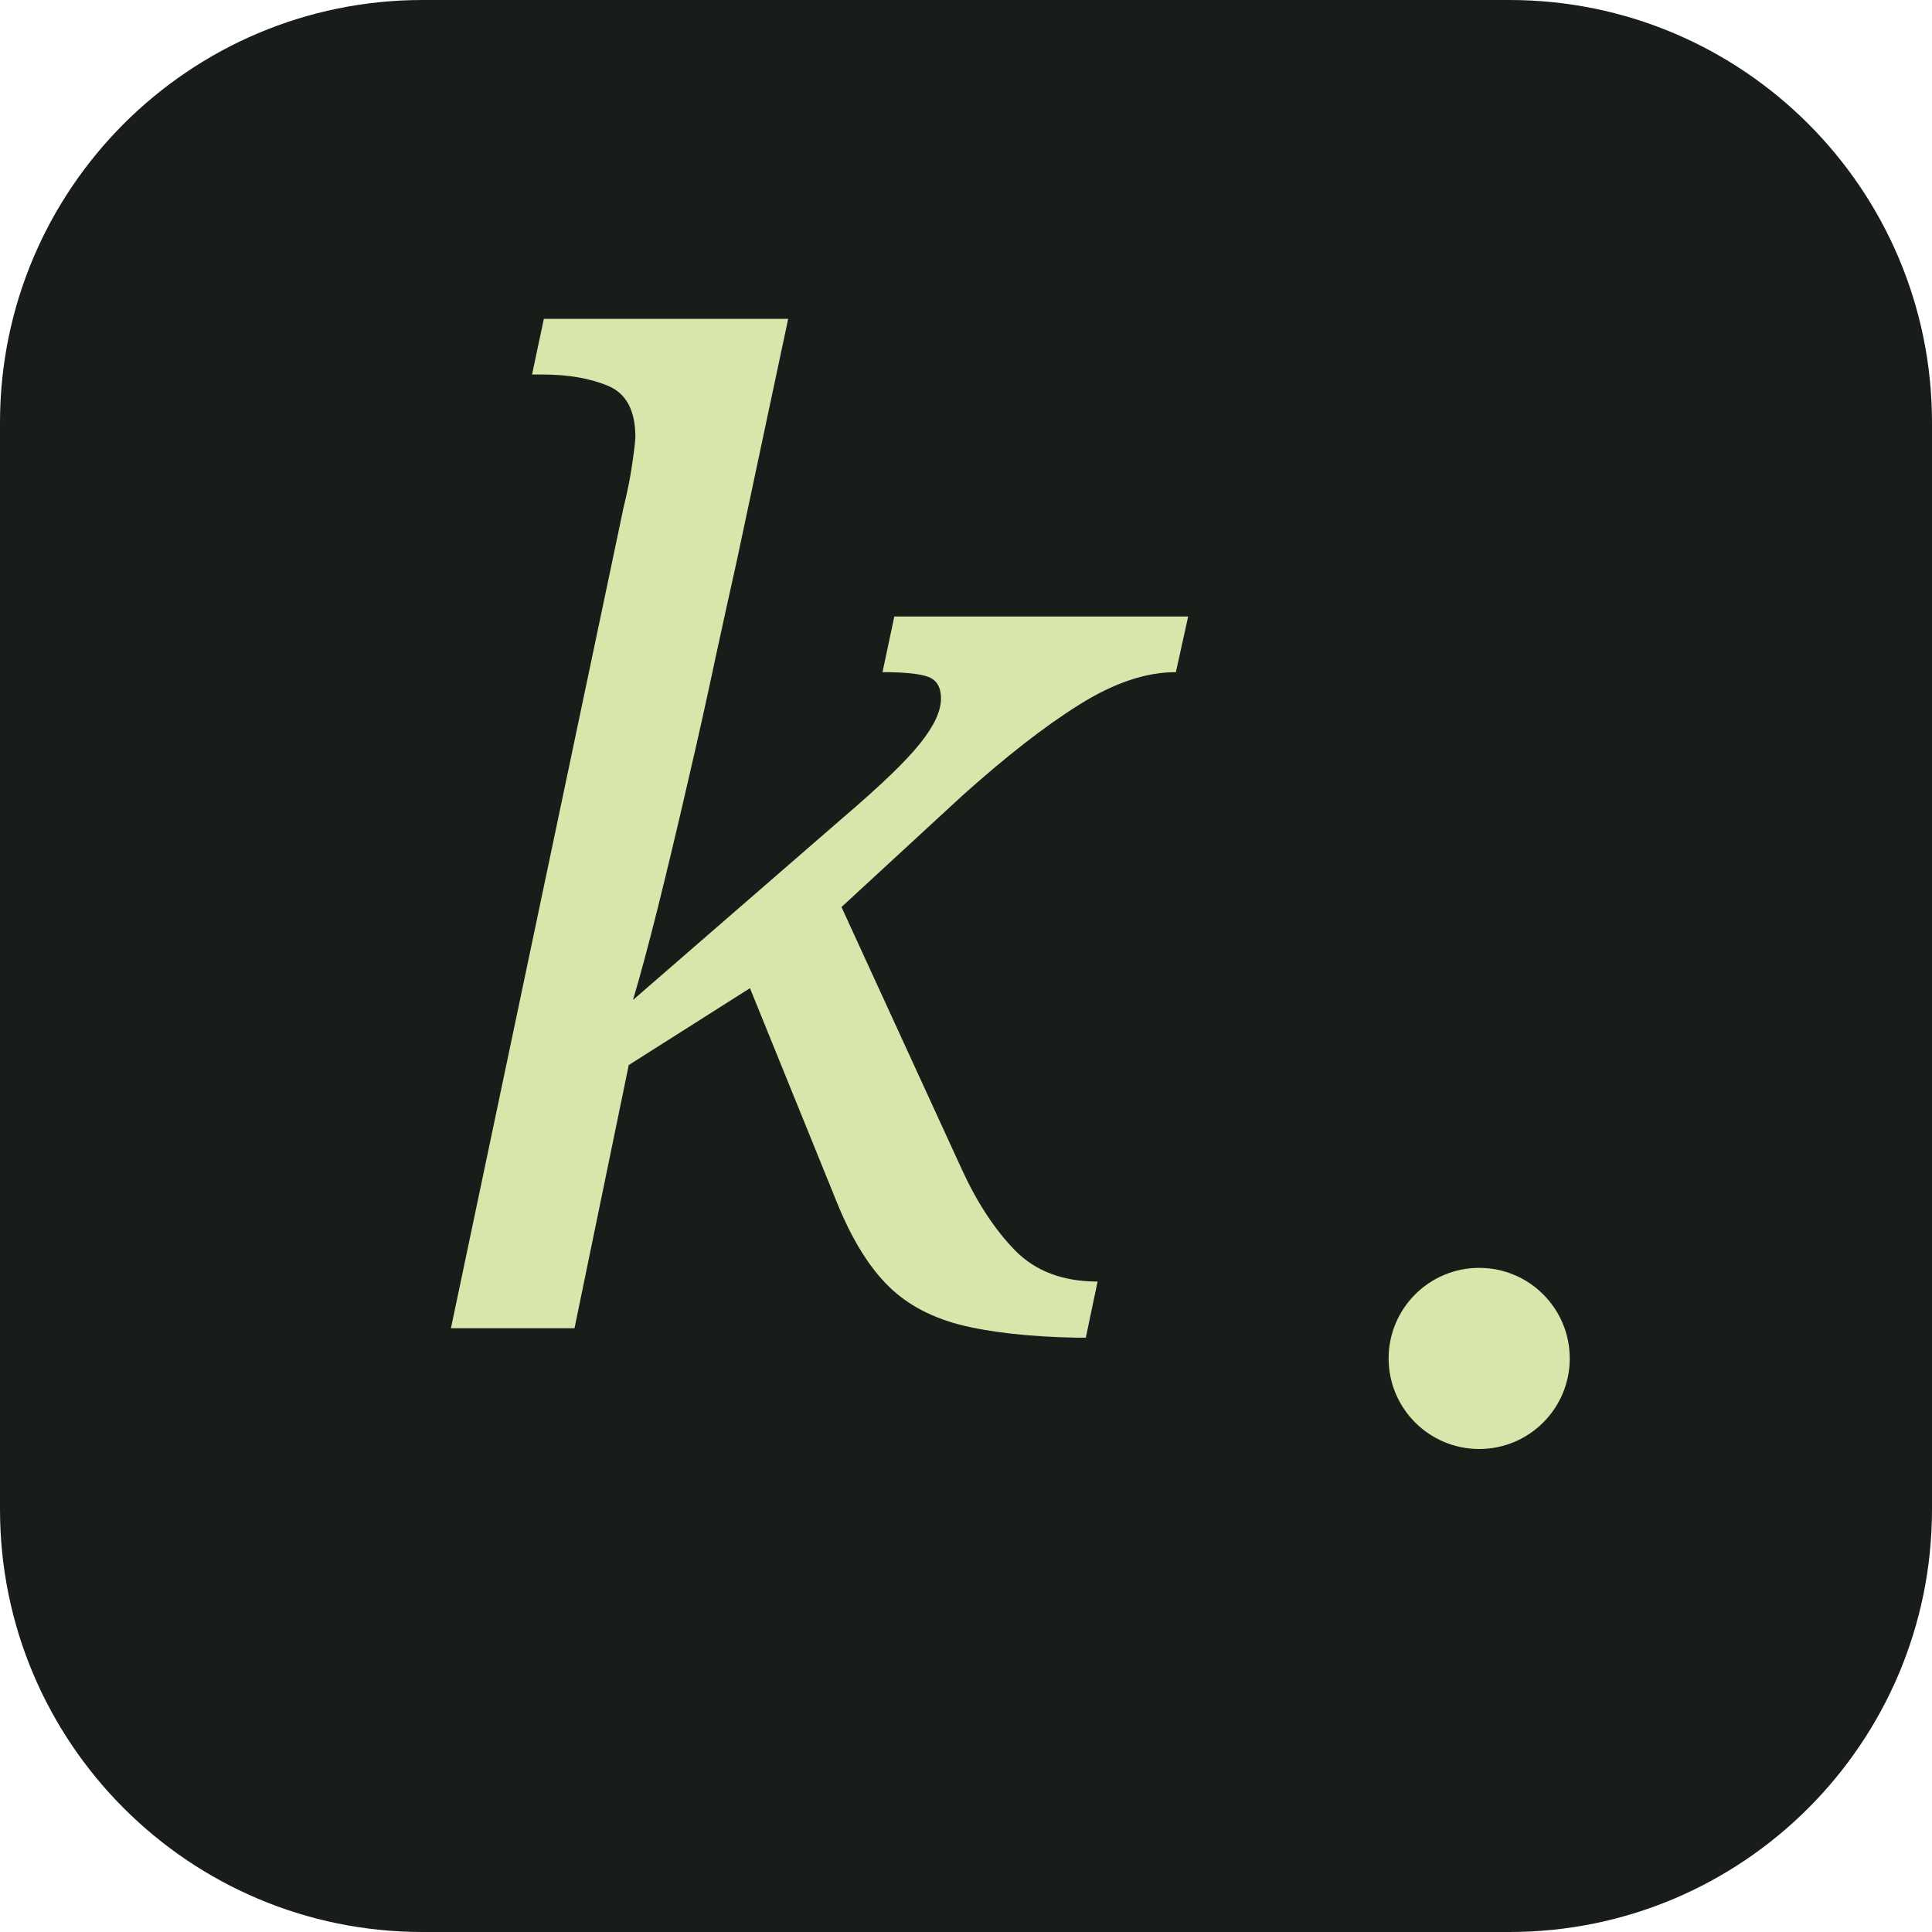
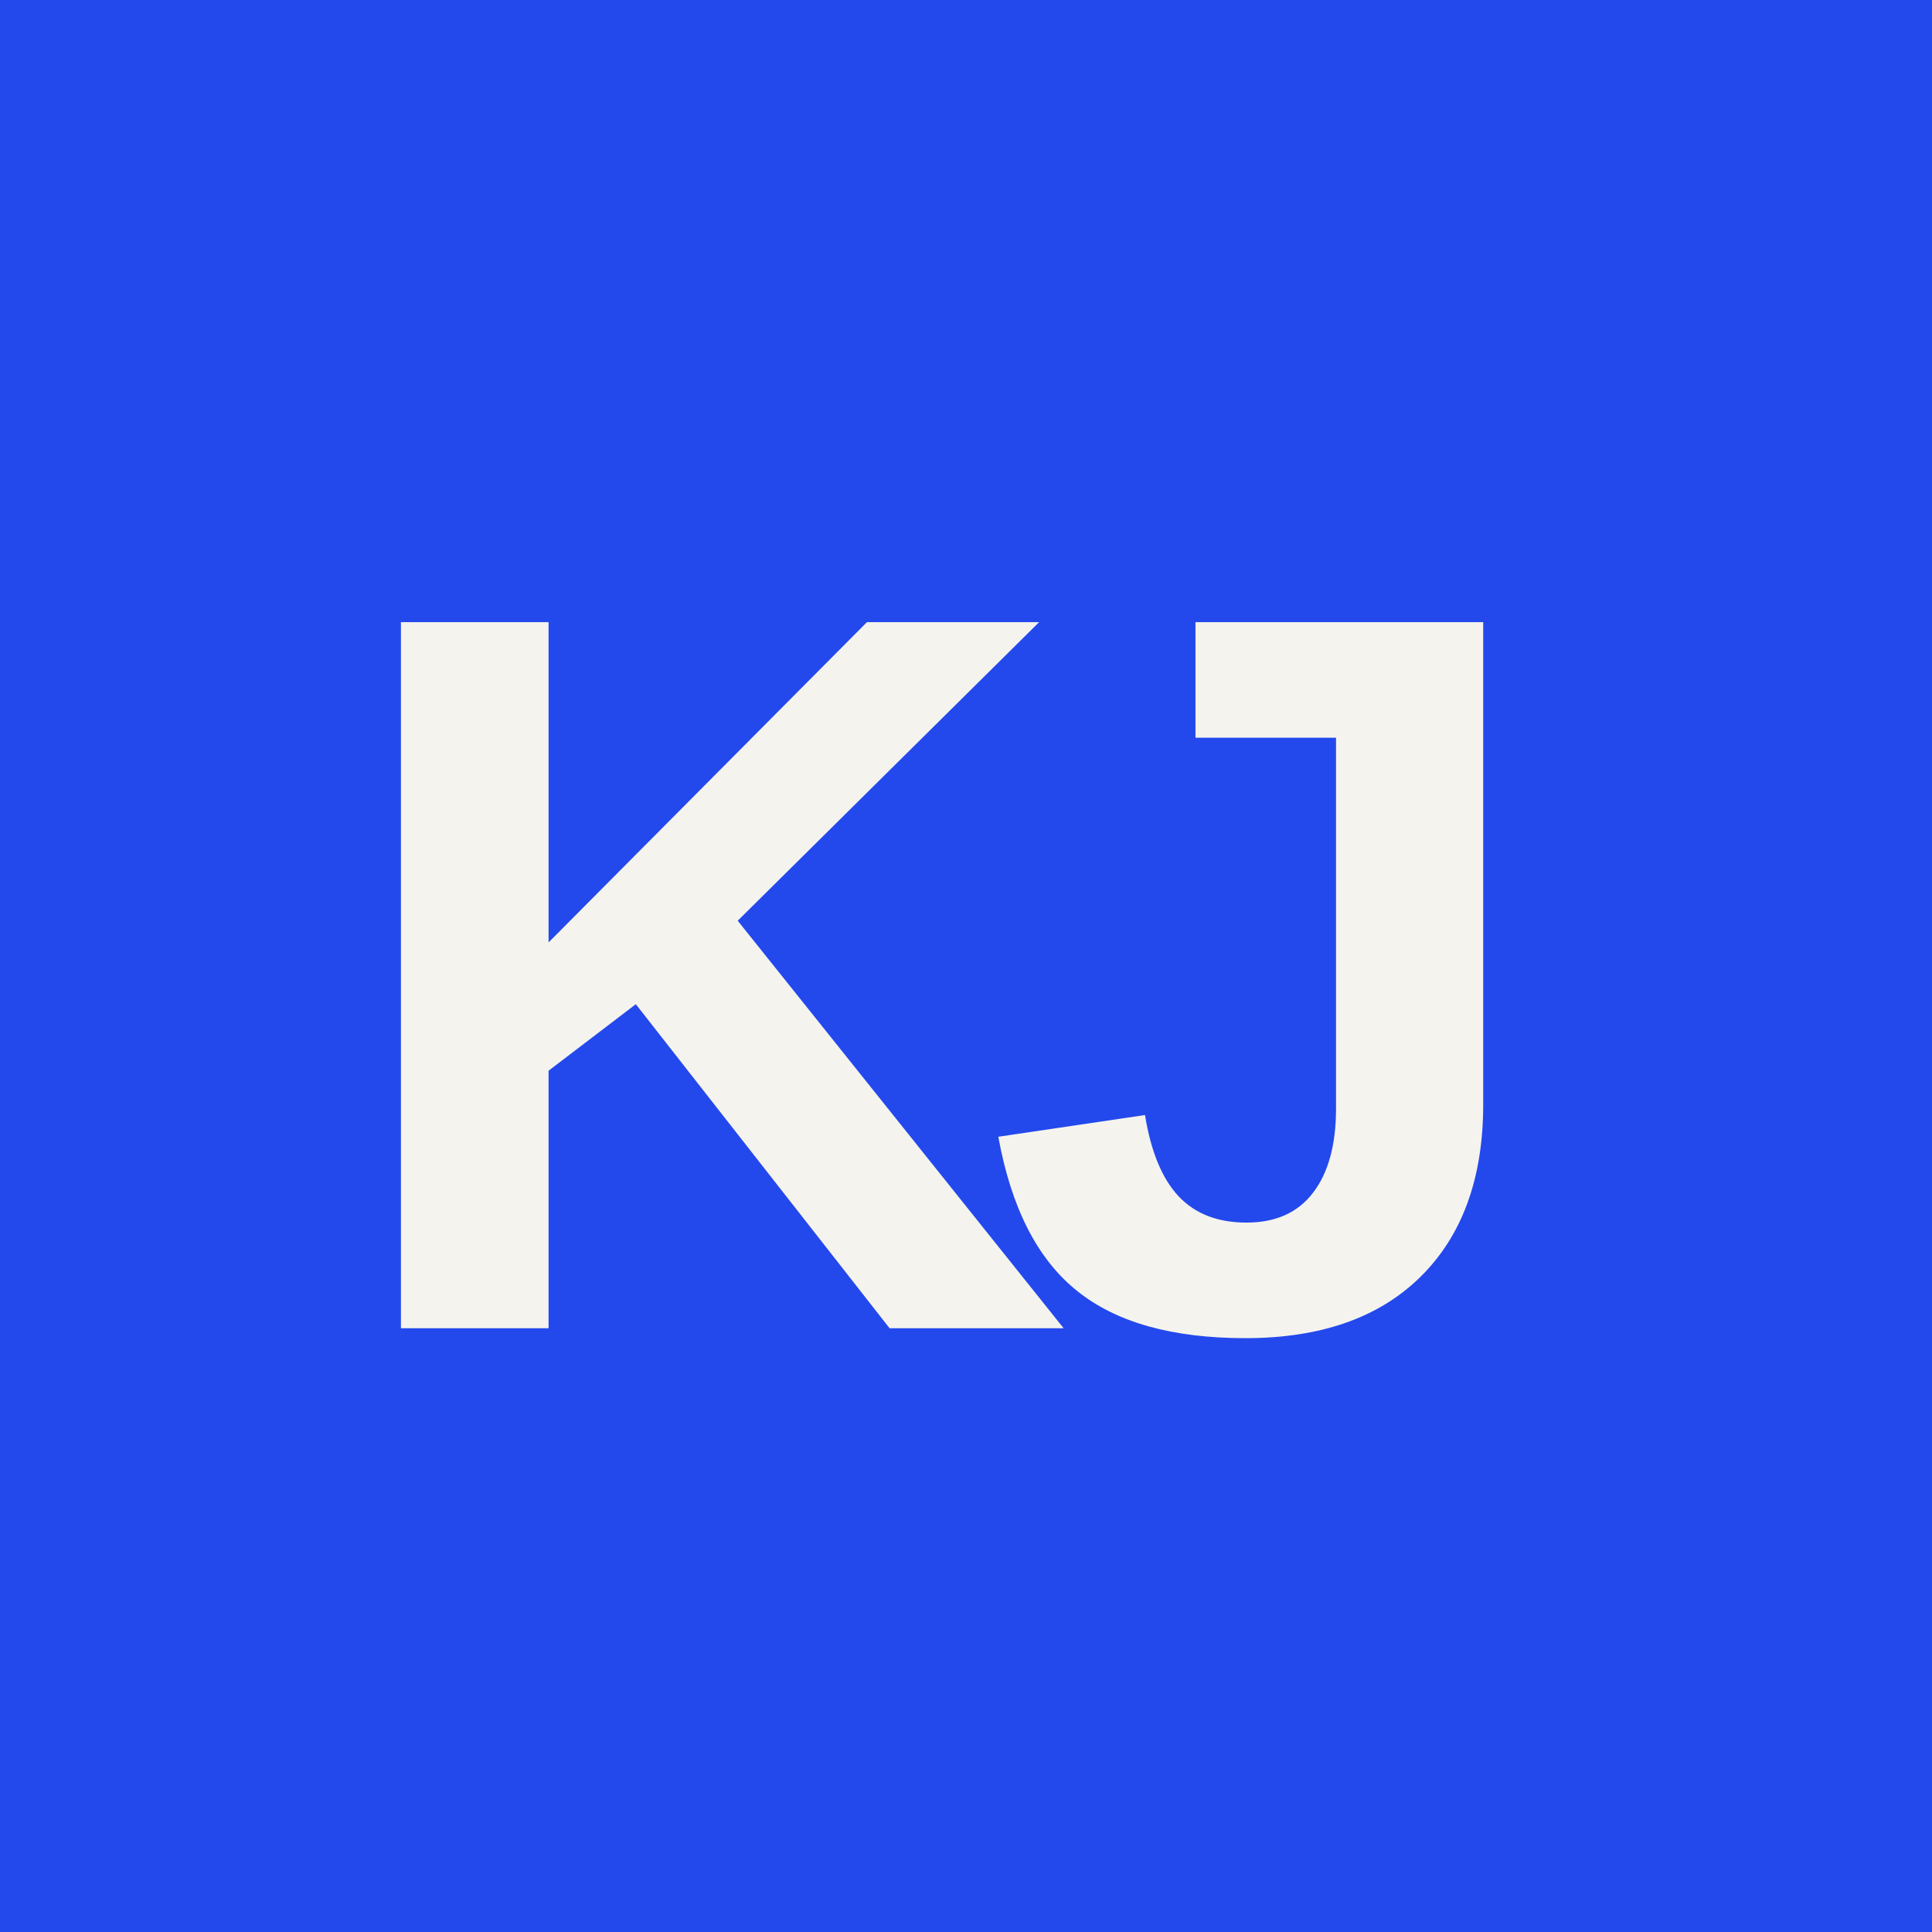
<svg xmlns="http://www.w3.org/2000/svg" viewBox="0 0 64 64">
-   <rect width="64" height="64" rx="14" fill="#181d19" />
-   <text x="13" y="44" fill="#d8e6ab" font-family="Georgia,serif" font-style="italic" font-size="44">k</text>
-   <circle cx="49" cy="45" r="3" fill="#d8e6ab" />
+   <rect width="64" height="64" rx="0" fill="#2349ed" />
+   <text x="11" y="44" fill="#f5f3ed" font-family="Arial,sans-serif" font-weight="bold" font-size="34" letter-spacing="-3">KJ</text>
</svg>
